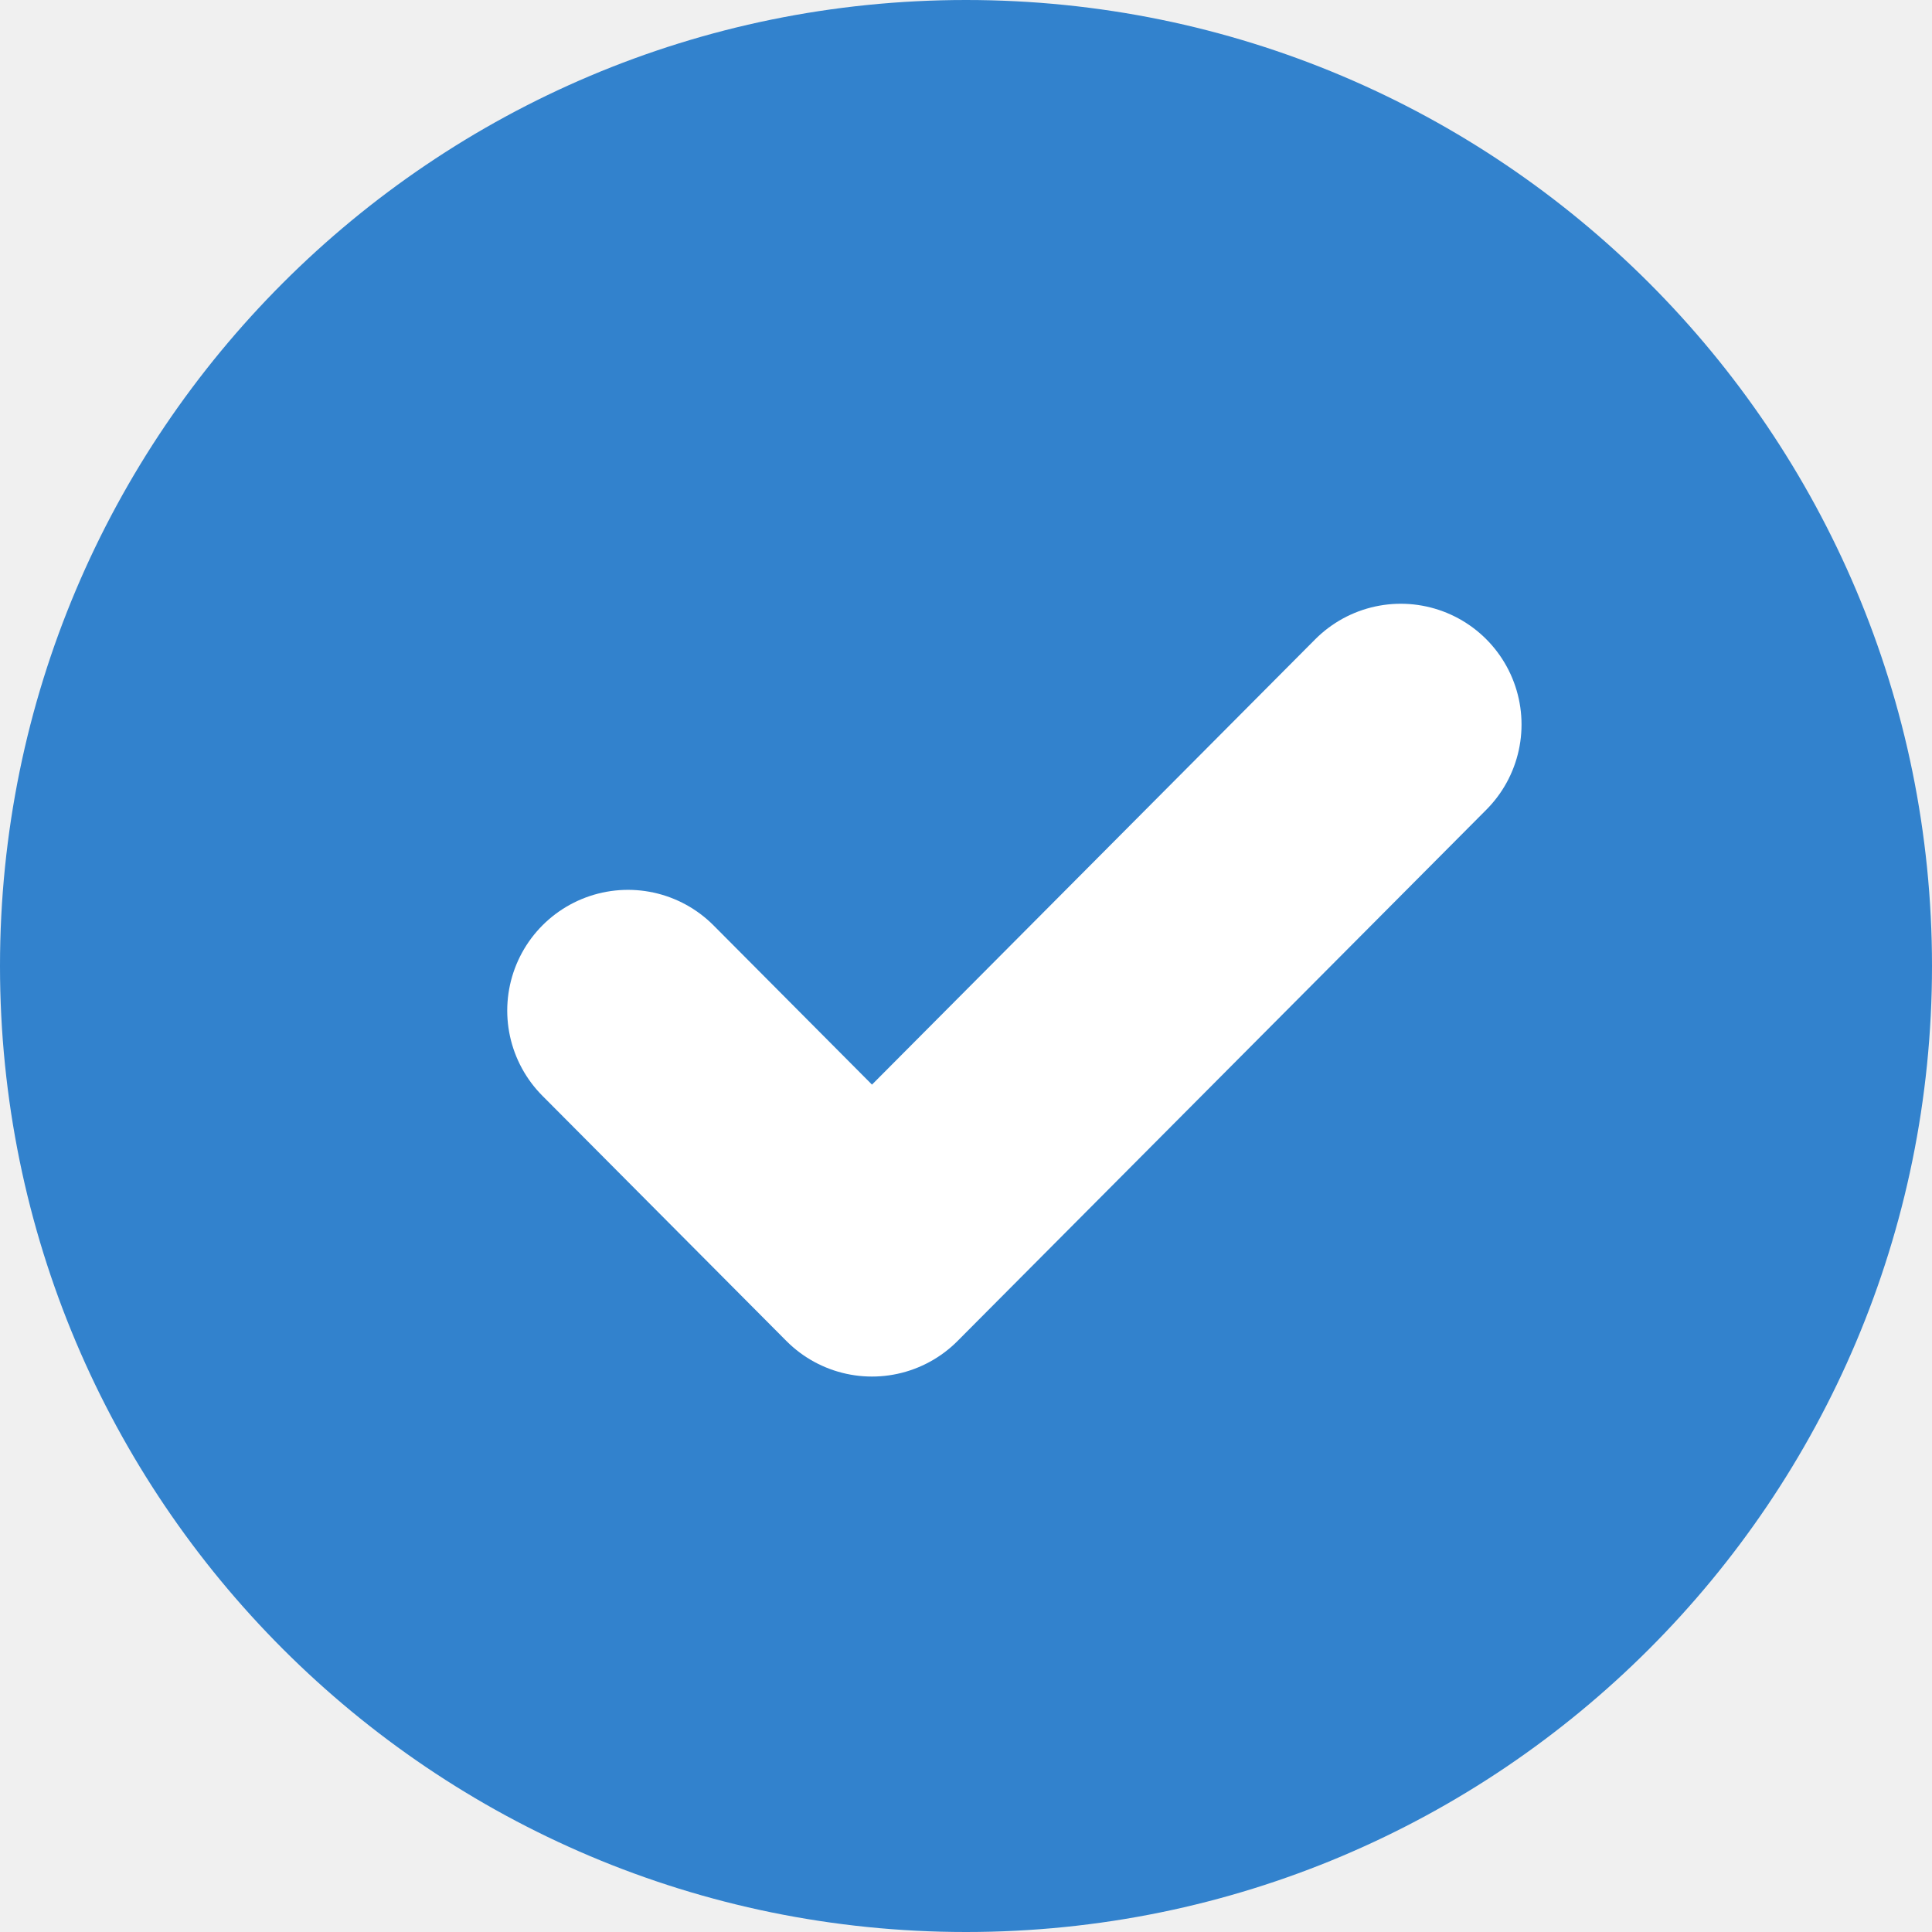
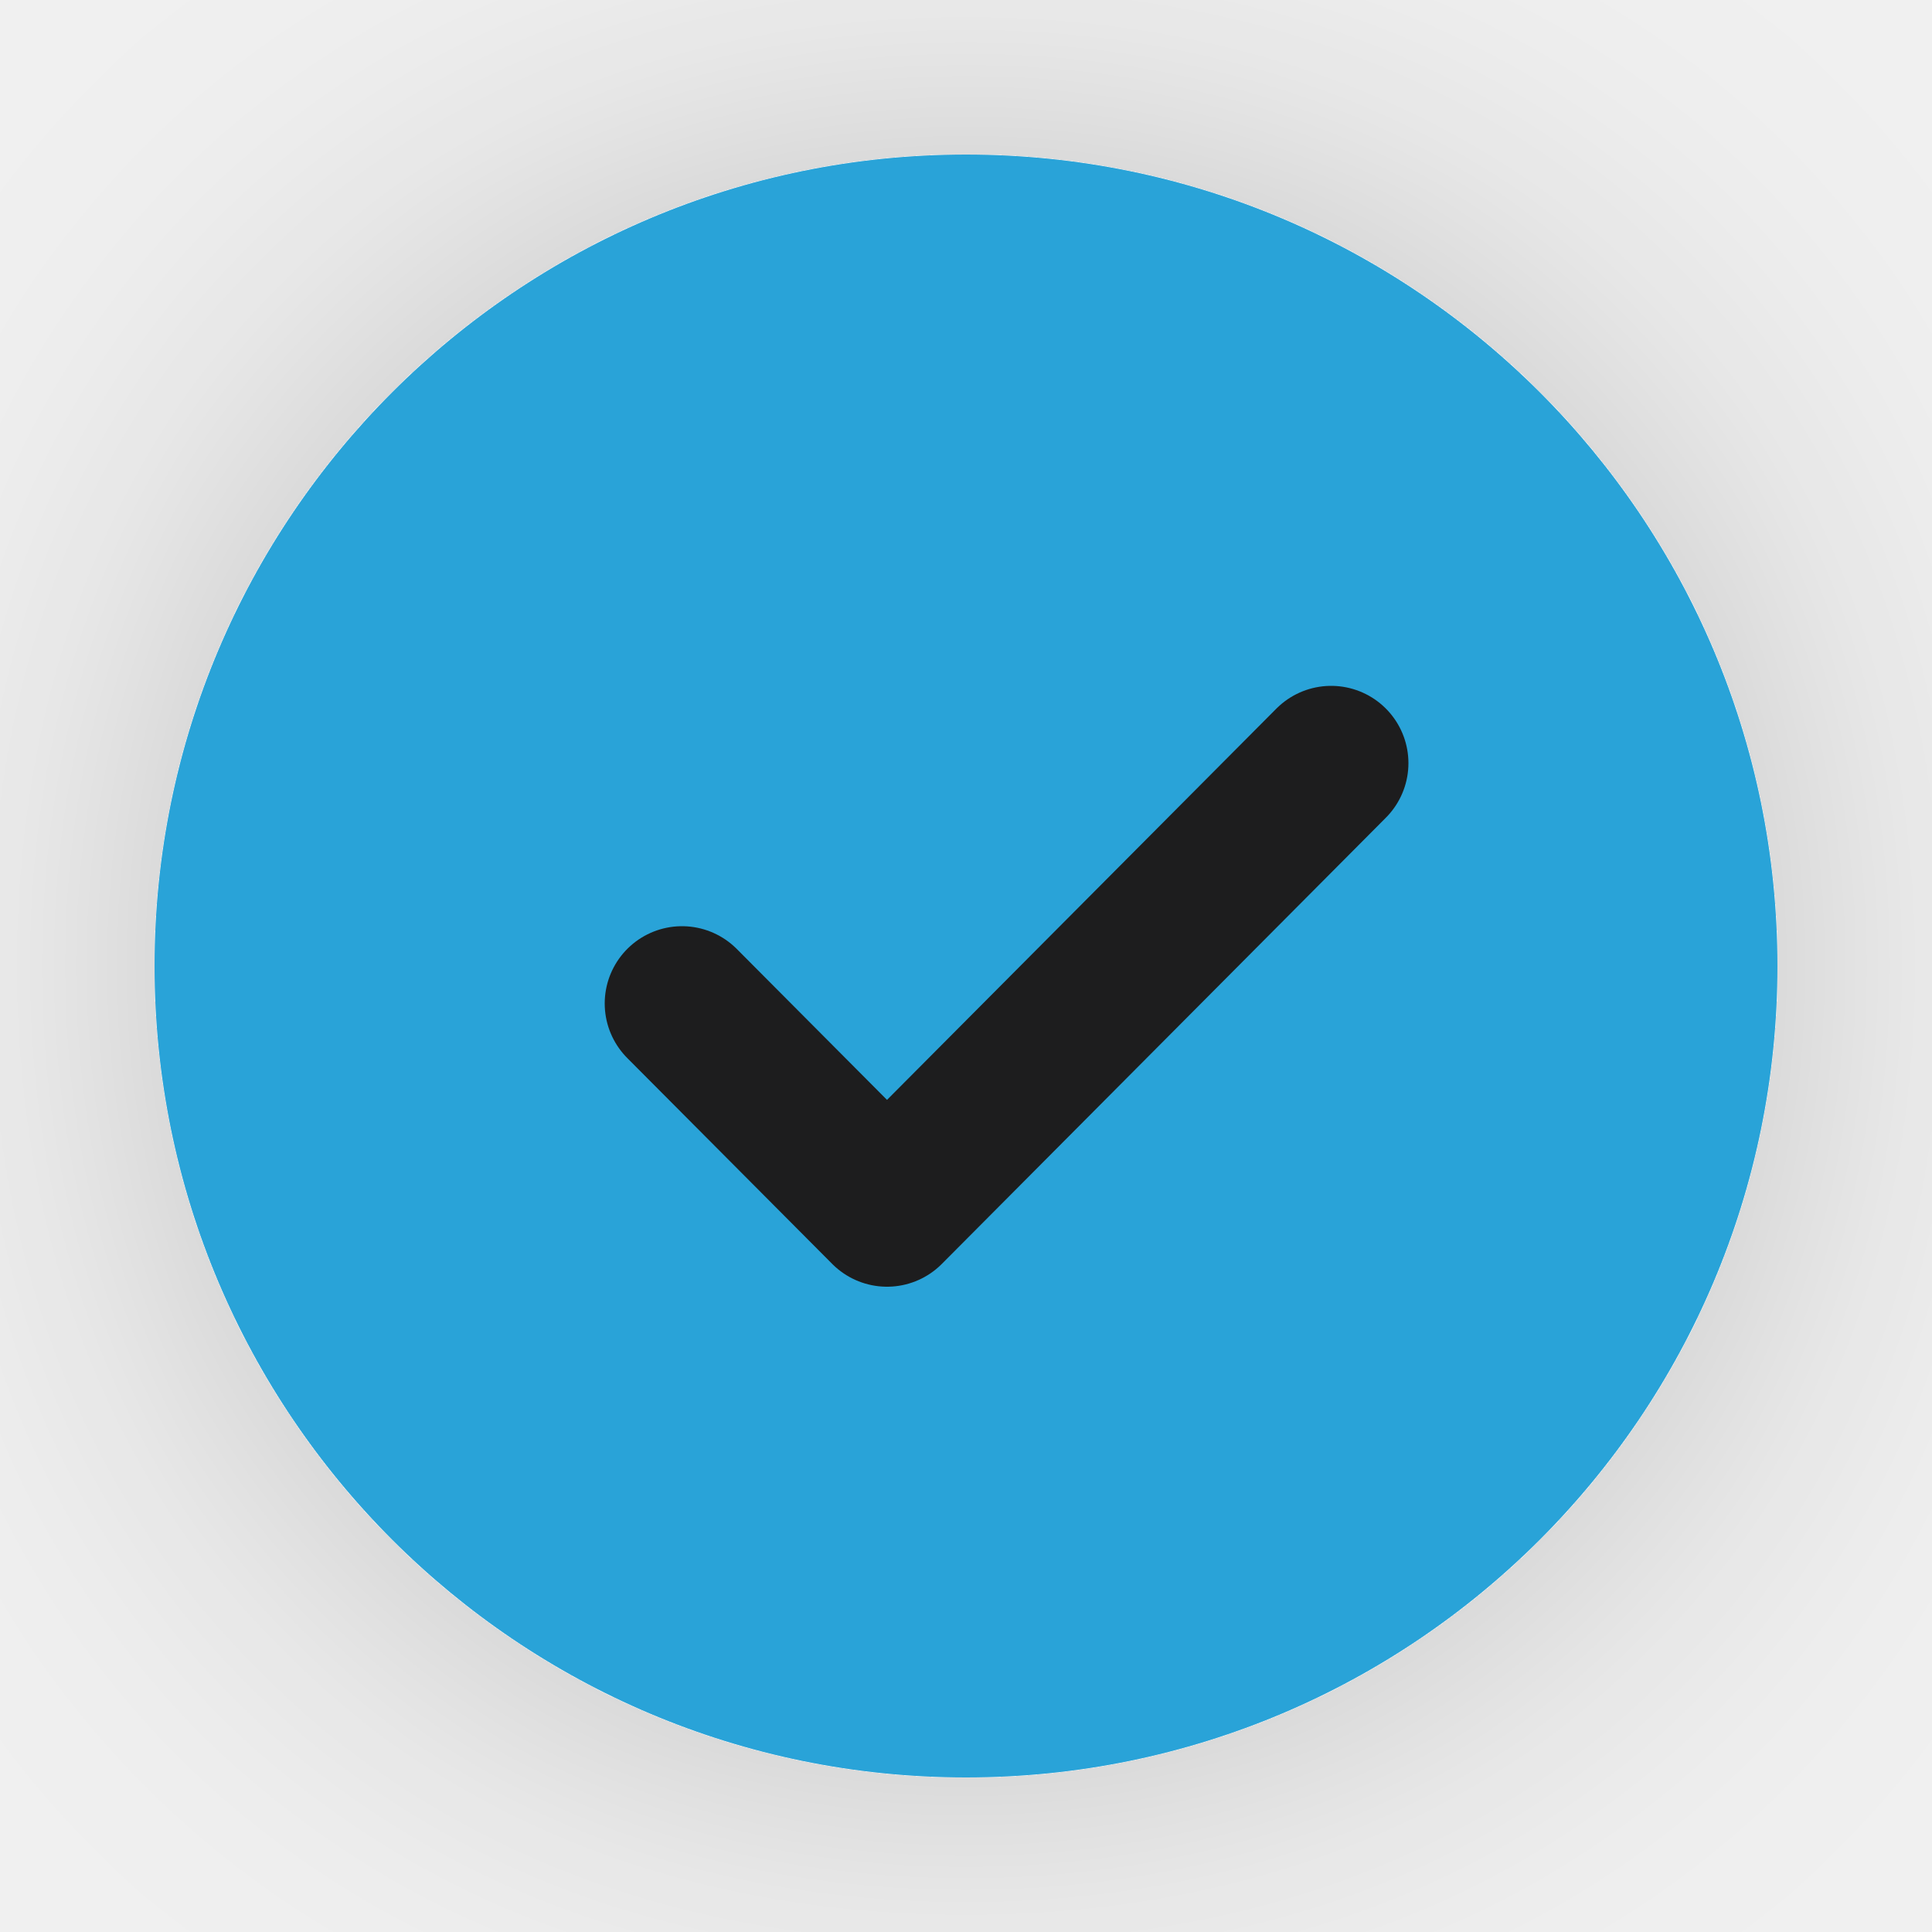
- <svg xmlns="http://www.w3.org/2000/svg" width="24" height="24" viewBox="0 0 24 24" fill="none">
-   <rect width="24" height="24" rx="12" fill="#3282CD" />
-   <path d="M7.801 12.554L10.832 15.6L17.401 9" stroke="white" stroke-width="3" stroke-linecap="round" stroke-linejoin="round" />
+ <svg xmlns="http://www.w3.org/2000/svg" width="25" height="25" viewBox="0 0 25 25" fill="none">
+   <g clip-path="url(#clip0_478_28)">
+     <g filter="url(#filter0_d_478_28)">
+       <rect x="2" y="2" width="21" height="21" rx="10.5" fill="#29A3D8" />
+     </g>
+     <path d="M8.825 12.985L11.478 15.65L17.225 9.875" stroke="#1D1D1E" stroke-width="2" stroke-linecap="round" stroke-linejoin="round" />
+   </g>
+   <defs>
+     <filter id="filter0_d_478_28" x="-8" y="-8" width="41" height="41" filterUnits="userSpaceOnUse" color-interpolation-filters="sRGB">
+       <feFlood flood-opacity="0" result="BackgroundImageFix" />
+       <feColorMatrix in="SourceAlpha" type="matrix" values="0 0 0 0 0 0 0 0 0 0 0 0 0 0 0 0 0 0 127 0" result="hardAlpha" />
+       <feOffset />
+       <feGaussianBlur stdDeviation="5" />
+       <feComposite in2="hardAlpha" operator="out" />
+       <feColorMatrix type="matrix" values="0 0 0 0 0 0 0 0 0 0 0 0 0 0 0 0 0 0 0.2 0" />
+       <feBlend mode="normal" in2="BackgroundImageFix" result="effect1_dropShadow_478_28" />
+       <feBlend mode="normal" in="SourceGraphic" in2="effect1_dropShadow_478_28" result="shape" />
+     </filter>
+     <clipPath id="clip0_478_28">
+       <rect width="25" height="25" fill="white" />
+     </clipPath>
+   </defs>
</svg>
